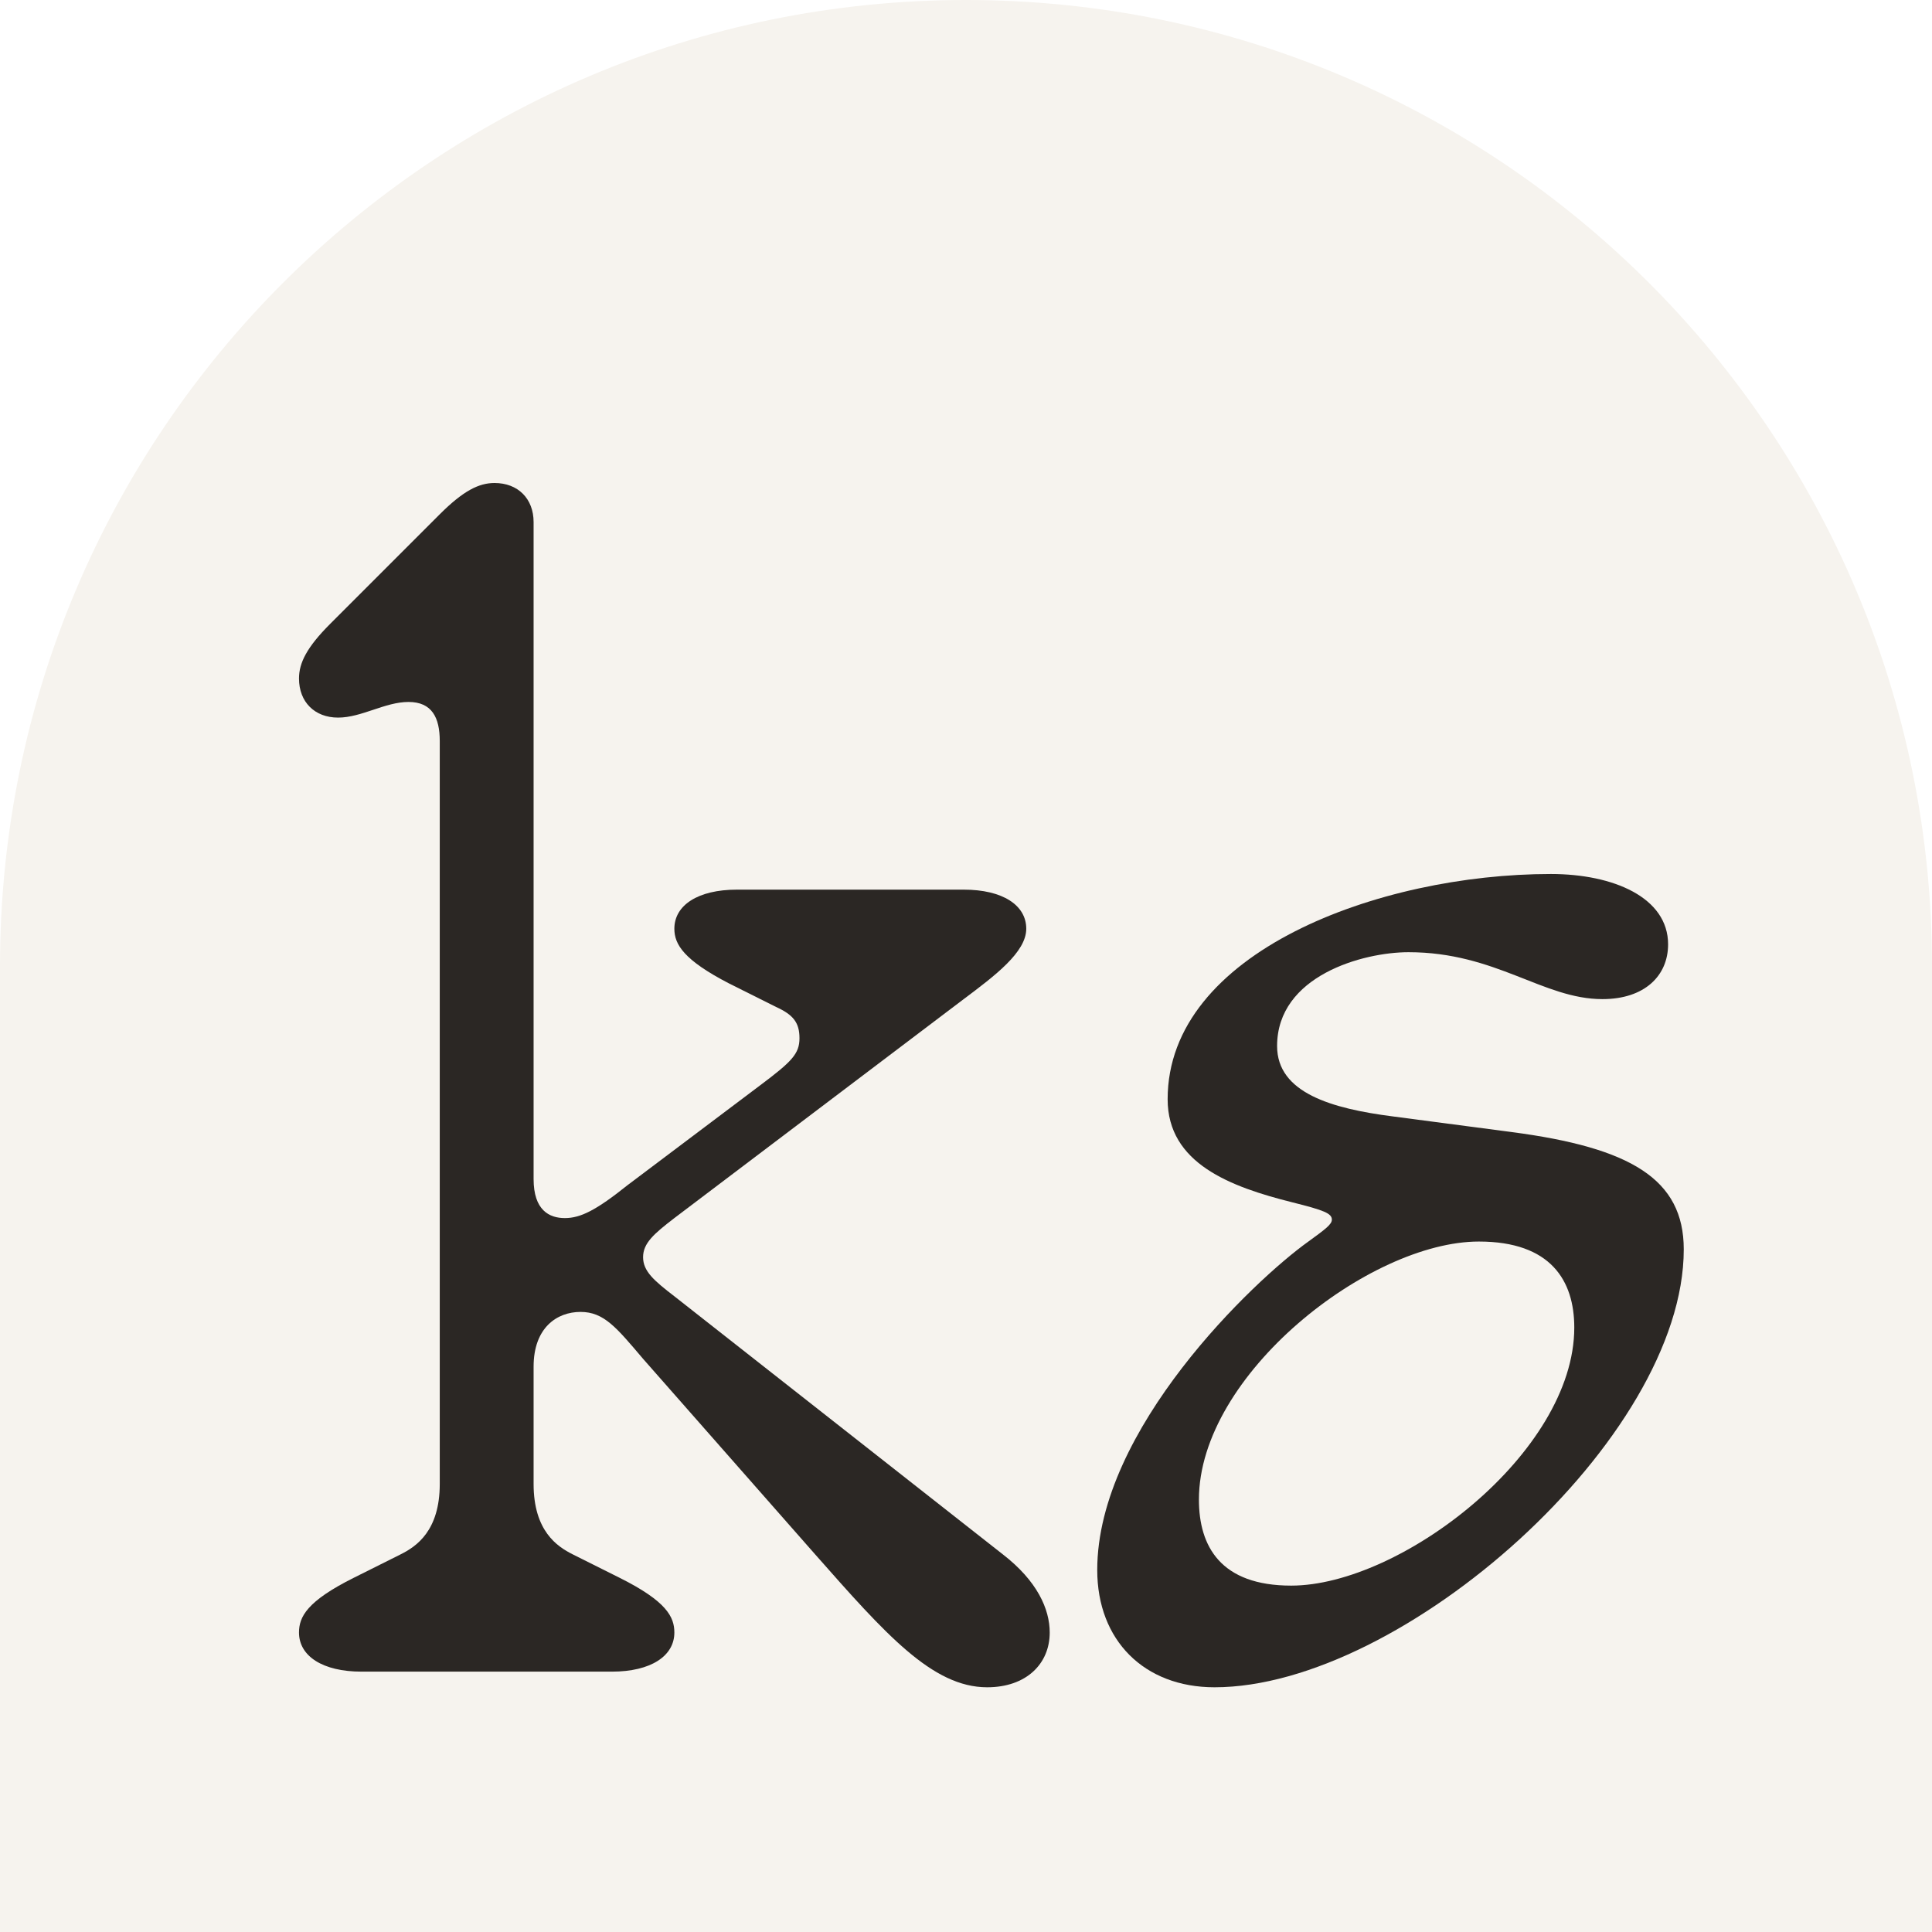
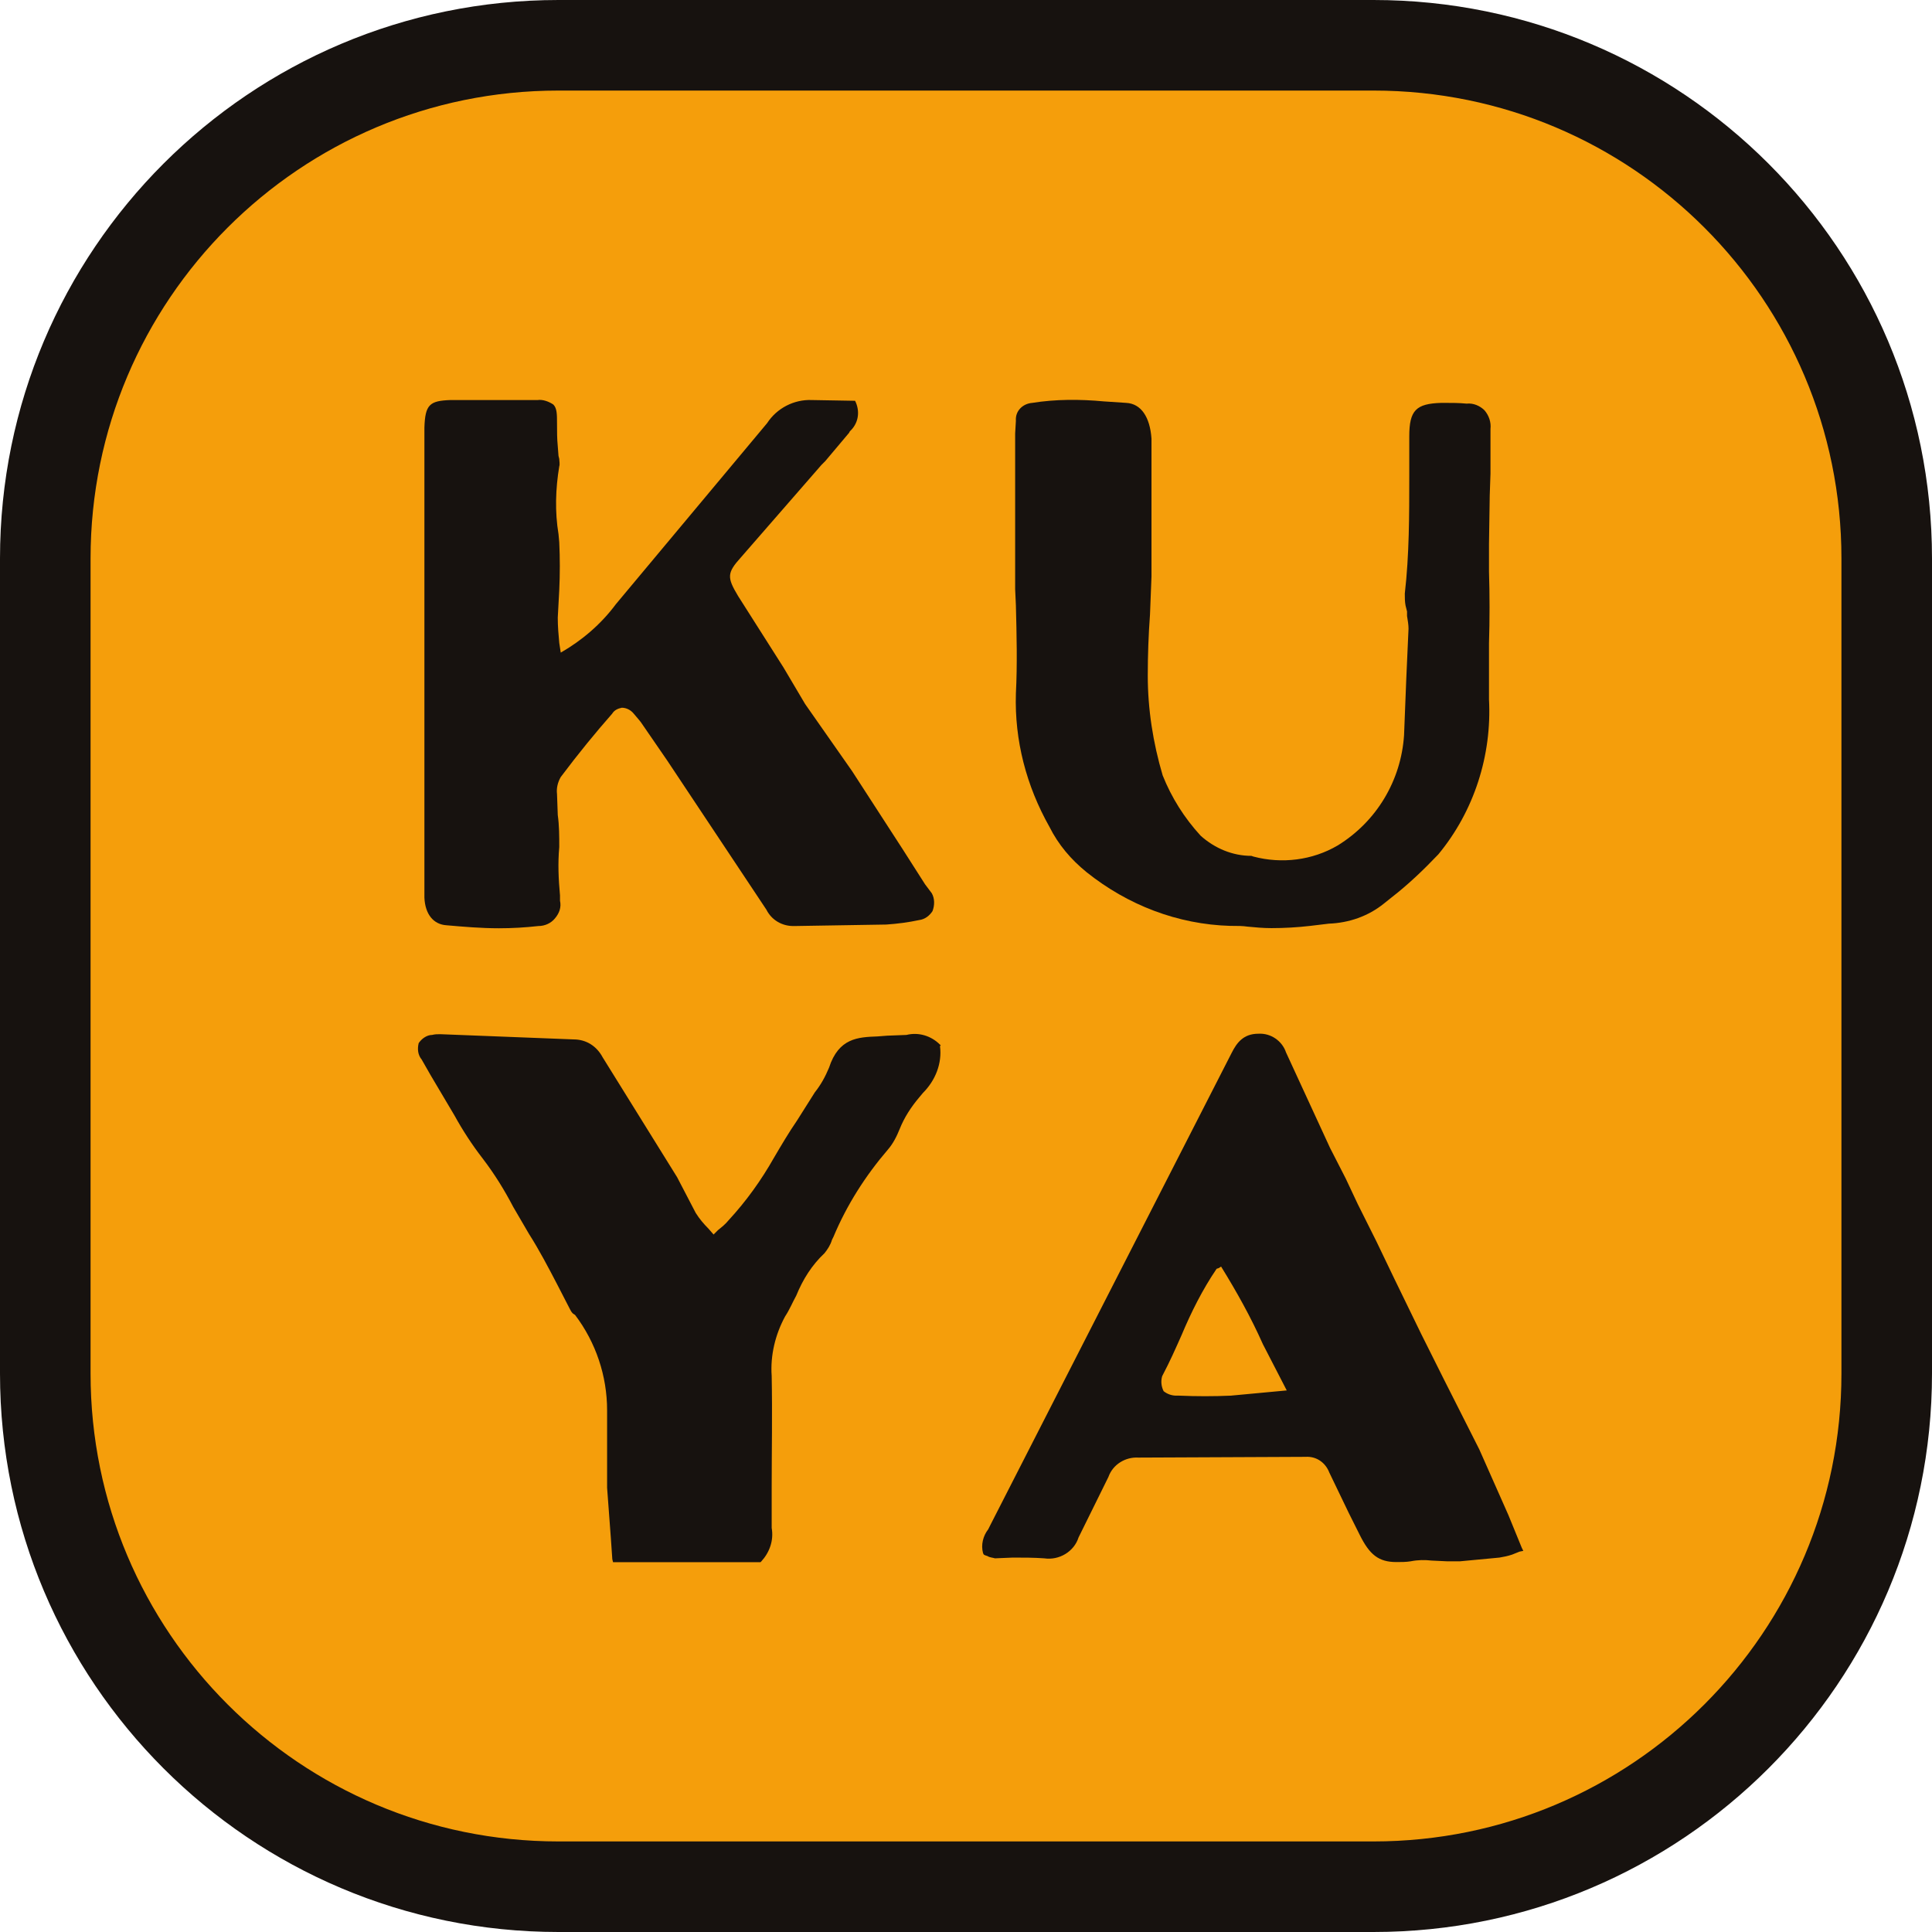
- <svg xmlns="http://www.w3.org/2000/svg" width="84" height="84" viewBox="0 0 84 84" fill="none">
-   <path d="M0 42C0 18.804 18.804 0 42 0V0C65.196 0 84 18.804 84 42V84H0V42Z" fill="#F6F3EE" />
-   <path d="M47.706 68.26C47.706 62.14 54.507 55.68 56.886 53.98C57.635 53.436 57.907 53.232 57.907 53.028C57.907 52.756 57.566 52.62 56.206 52.28C53.486 51.6 50.767 50.58 50.767 47.792C50.767 41.4 59.947 38 67.427 38C70.147 38 72.526 39.02 72.526 41.06C72.526 42.42 71.507 43.44 69.671 43.44C67.087 43.44 65.046 41.4 61.239 41.4C59.267 41.4 55.526 42.42 55.526 45.48C55.526 47.52 57.907 48.2 60.559 48.54L65.727 49.22C70.894 49.9 73.207 51.26 73.207 54.32C73.207 62.548 60.967 73.36 52.806 73.36C49.746 73.36 47.706 71.32 47.706 68.26ZM52.127 65.2C52.127 67.24 53.078 68.94 56.139 68.94C60.898 68.94 68.447 63.16 68.447 57.72C68.447 55.68 67.427 53.98 64.299 53.98C59.538 53.98 52.127 59.76 52.127 65.2Z" fill="#2B2724" />
-   <path d="M13 29.5C13 28.82 13.34 28.14 14.36 27.12L19.12 22.36C20.14 21.34 20.82 21 21.5 21C22.52 21 23.2 21.68 23.2 22.7V51.26C23.2 52.62 23.88 52.96 24.56 52.96C25.24 52.96 25.92 52.62 27.28 51.532L33.06 47.18C34.42 46.16 34.76 45.82 34.76 45.14C34.76 44.46 34.488 44.12 33.74 43.78L31.7 42.76C29.728 41.74 29.32 41.06 29.32 40.38C29.32 39.36 30.34 38.68 32.04 38.68H41.9C43.6 38.68 44.62 39.36 44.62 40.38C44.62 41.4 43.26 42.42 41.9 43.44L29.32 52.96C28.436 53.64 27.96 54.048 27.96 54.66C27.96 55.272 28.436 55.68 29.32 56.36L43.6 67.58C45.096 68.736 45.64 69.96 45.64 70.98C45.64 72.34 44.62 73.36 42.92 73.36C40.54 73.36 38.5 71.048 35.44 67.58L27.96 59.08C26.804 57.72 26.26 57.04 25.24 57.04C24.22 57.04 23.2 57.72 23.2 59.42V64.52C23.2 66.56 24.22 67.24 24.9 67.58L26.94 68.6C28.98 69.62 29.32 70.3 29.32 70.98C29.32 72 28.3 72.68 26.6 72.68H15.72C14.02 72.68 13 72 13 70.98C13 70.3 13.34 69.62 15.38 68.6L17.42 67.58C18.1 67.24 19.12 66.56 19.12 64.52V32.22C19.12 31.2 18.78 30.52 17.76 30.52C16.74 30.52 15.72 31.2 14.7 31.2C13.68 31.2 13 30.52 13 29.5Z" fill="#2B2724" />
+ <svg xmlns="http://www.w3.org/2000/svg" viewBox="0 0 64 64">
+   <rect x="1.5" y="1.5" width="61" height="61" rx="17" fill="#F59E0B" stroke="#17120F" stroke-width="3" />
+   <g transform="translate(12.06,30.75) scale(0.02468,-0.02468)">
+     <path d="M762 47 753 59 723 106 655 211 592 301 563 350 502 446C487 471 487 477 506 498L614 622L619 627L651 665L652 667C663 677 666 692 660 706L659 708L601 709C577 710 554 698 541 678L338 435C318 408 292 386 264 370L262 383C261 394 260 405 260 417L262 454C263 475 263 497 262 518L261 529C256 559 257 590 262 620C263 623 262 627 262 630L261 634L260 647C259 657 259 667 259 677C259 690 259 698 254 703C248 707 240 710 233 709H116C88 708 82 703 81 672V41C82 19 93 5 111 4C134 2 157 0 181 0C199 0 216 1 234 3C243 3 251 7 256 13C262 20 265 28 263 37V44C261 66 260 87 262 109C262 123 262 138 260 152L259 180C258 188 260 196 264 203C288 235 311 263 333 288C336 293 341 295 346 296C352 296 358 293 362 288C366 283 371 278 374 273L407 225L540 25C547 11 561 3 576 3H578L701 5C716 6 731 8 745 11C753 12 759 17 763 23C766 31 766 40 762 47Z" fill="#17120F" />
+   </g>
+   <g transform="translate(31.95,30.77) scale(0.02468,-0.02468)">
+     <path d="M674 705C664 706 654 706 645 706H640C606 705 597 696 597 661V607C597 556 597 502 591 450C591 445 591 439 592 434L594 426V420C595 414 596 408 596 403L593 336L590 260C586 199 553 144 501 112C467 92 426 87 388 97L385 98C360 98 336 108 317 125C295 149 278 176 266 206C253 250 246 295 246 340C246 367 247 395 249 422L251 473V658C249 687 237 705 217 706L187 708C155 711 122 711 91 706C78 705 68 695 69 682L68 665V456L69 434C70 395 71 355 69 316C67 253 83 192 114 137C126 113 143 93 164 76C219 32 286 6 357 4H360C367 4 373 4 380 3C390 2 401 1 412 1C429 1 447 2 464 4L489 7C516 8 542 17 563 34L573 42C595 59 616 79 636 100C684 158 708 233 704 308V383C705 415 705 448 704 480V516L705 582L706 611V671C707 680 704 689 698 696C692 702 683 706 674 705Z" fill="#17120F" />
+   </g>
+   <g transform="translate(13.45,51.75) scale(0.02467,-0.02467)">
+     <path d="M717 693 718 694 717 695C705 707 688 712 672 708L646 707L633 706C607 705 581 704 568 664C563 652 557 641 549 631L525 593C514 577 504 560 494 543C477 513 457 485 433 459C429 454 424 450 419 446L413 440L406 448C400 454 394 461 389 469L364 517L264 678C256 693 242 702 225 702L46 709C42 709 39 709 35 708C28 708 21 703 17 697C15 689 16 681 21 675L33 654L65 600C76 580 89 560 103 542C119 521 132 500 144 477L165 441C179 419 191 396 203 373L220 340C221 338 222 336 224 334L227 332C255 295 270 250 270 204V100L275 33L277 4L278 0H476L477 1C488 13 494 29 491 46V100C491 149 492 200 491 250C489 278 496 306 509 330C515 339 519 349 524 358C533 380 545 399 562 415C566 420 570 426 572 433L574 437C592 480 617 519 647 554C654 562 659 572 663 582C669 597 678 611 689 624L694 630C711 647 720 670 717 693Z" fill="#17120F" />
+   </g>
+   <g transform="translate(32.07,51.77) scale(0.02472,-0.02472)">
+     <path d="M724 64 685 152 638 245 607 307 571 381 547 431 522 481 506 515 485 556 426 684C421 699 406 710 389 709C369 709 360 697 353 683L30 51L27 45C20 36 17 24 20 13L21 11L23 10L26 9C29 7 33 7 36 6L60 7C74 7 88 7 102 6C122 3 142 15 148 34L188 115C194 132 211 142 228 141L452 142C467 143 479 134 484 121L510 67L525 37C538 11 550 1 574 1C580 1 587 1 593 2C603 4 612 4 621 3L642 2H659L712 7C718 8 723 9 729 11L739 15L744 16L742 20ZM283 224H279C273 224 267 226 262 230C259 236 258 243 260 250L261 252C270 269 278 287 286 305C299 336 314 366 333 394L336 395L339 397C360 363 379 329 395 293L427 231L352 224C329 223 306 223 283 224Z" fill="#17120F" />
+   </g>
</svg>
